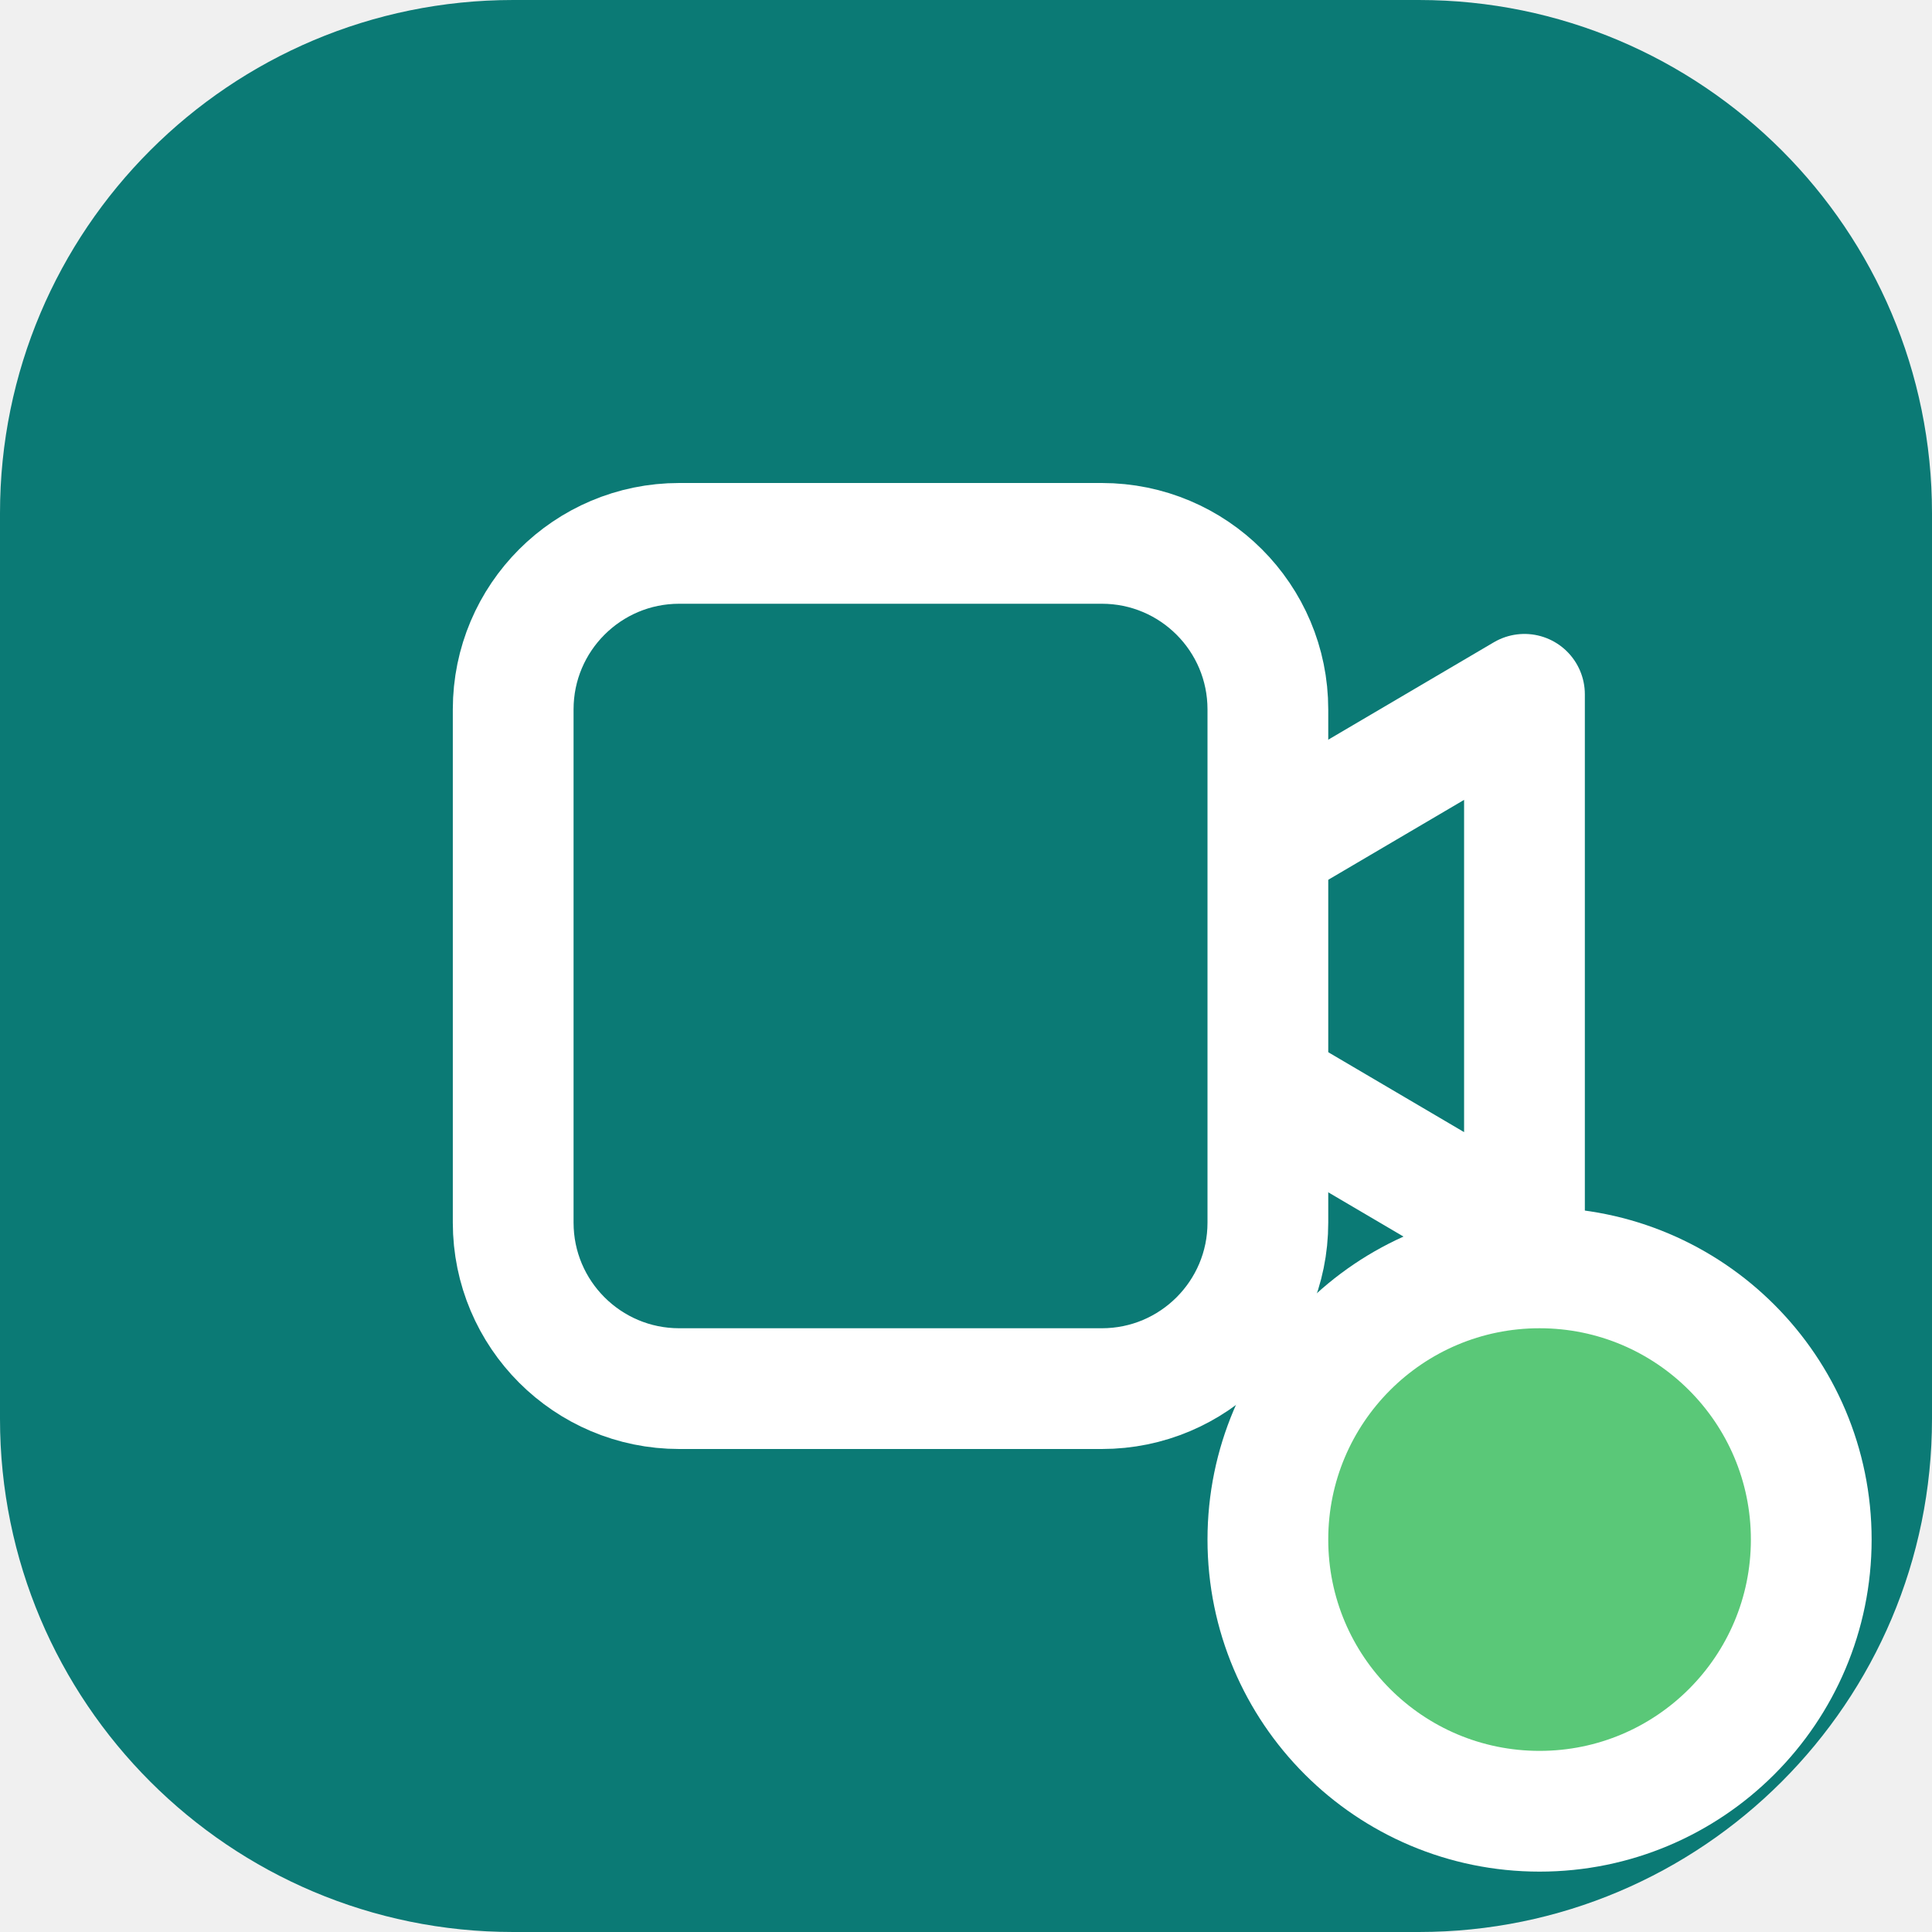
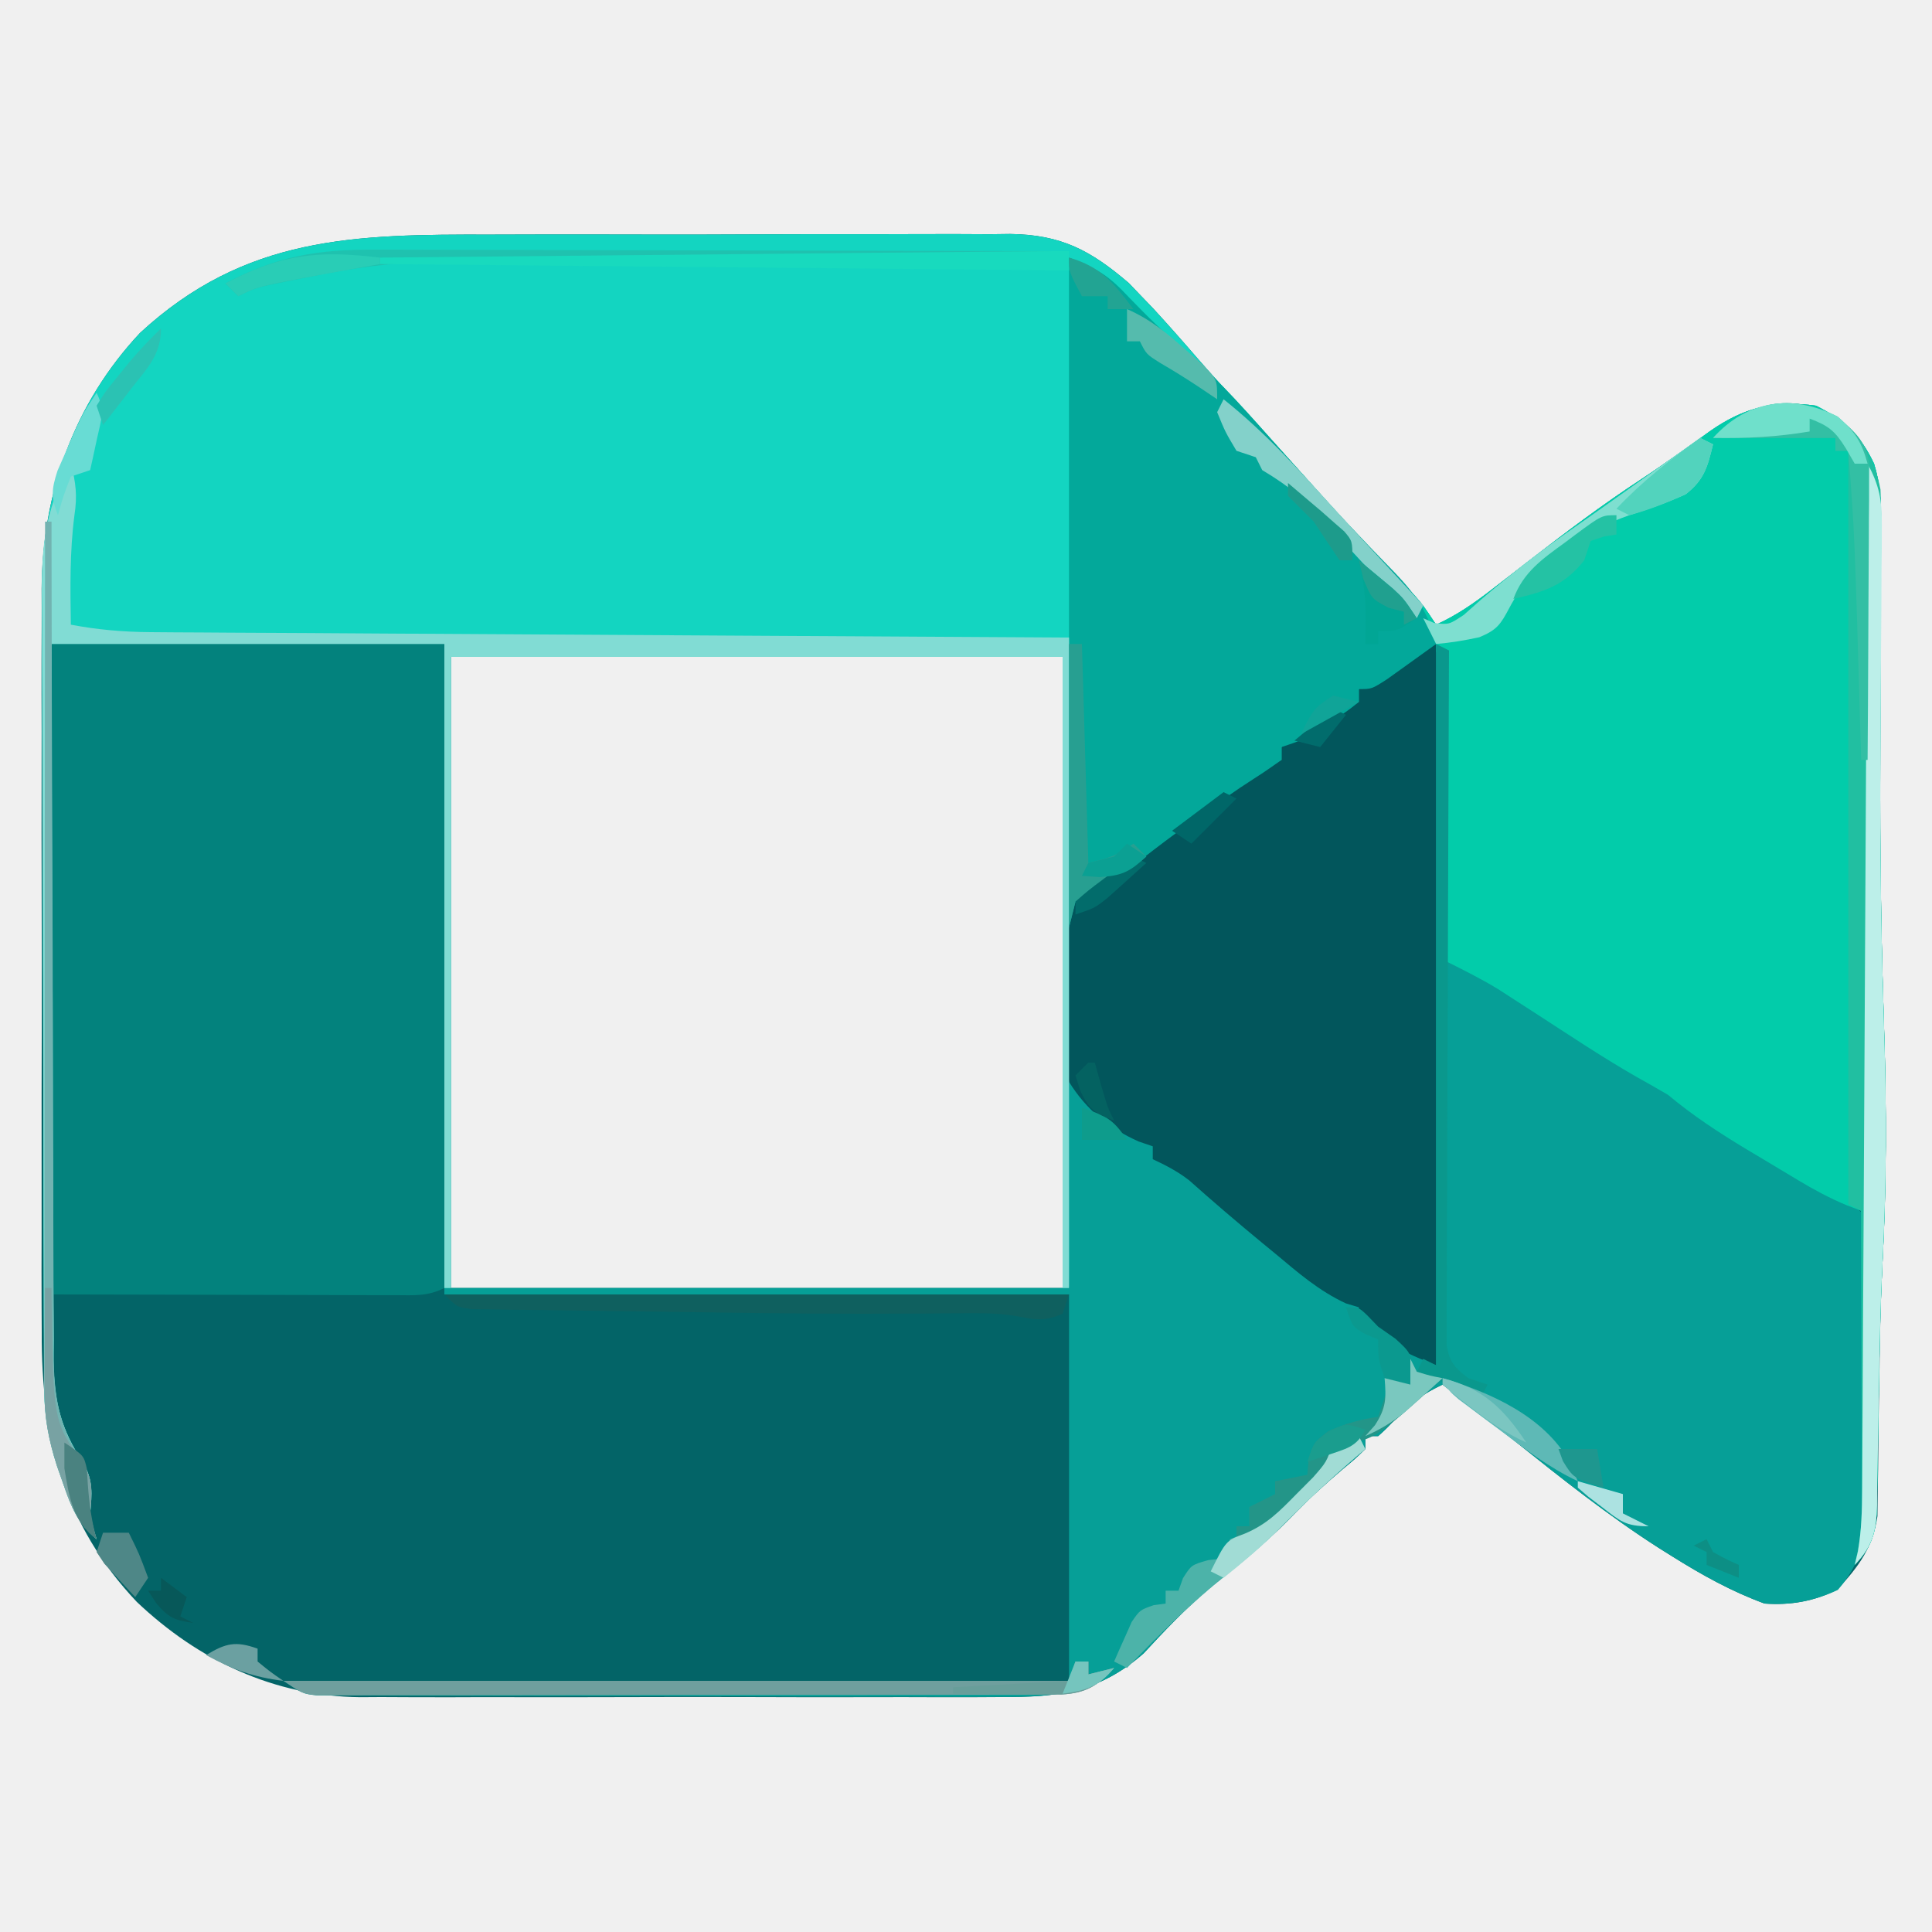
- <svg xmlns="http://www.w3.org/2000/svg" viewBox="0 0 64 64">
-   <rect width="64" height="64" rx="17" fill="#0B7A75" />
-   <path d="M17 23.5A5.5 5.5 0 0 1 22.5 18h14a5.5 5.5 0 0 1 5.5 5.5v17a5.5 5.5 0 0 1-5.5 5.5h-14a5.5 5.5 0 0 1-5.5-5.5v-17Z" fill="none" stroke="#FFFFFF" stroke-linecap="round" stroke-linejoin="round" stroke-width="4" />
-   <path d="m42 28 8.5-5v18L42 36" fill="none" stroke="#FFFFFF" stroke-linejoin="round" stroke-width="4" />
-   <circle cx="51" cy="51" r="9" fill="#5AC878" stroke="#FFFFFF" stroke-width="4" />
+ <svg xmlns="http://www.w3.org/2000/svg" viewBox="109 90 300 300">
+   <path d="M185.14,126.43c2.55,0,5.09-.01,7.63-.02c5.3-.01,10.6,0,15.9,.01c6.12,.02,12.23,0,18.34-.03c5.91-.03,11.82-.03,17.74-.02c2.5,0,5-.01,7.5-.02c3.5-.02,7,0,10.49,.02c1.03-.01,2.05-.02,3.11-.04c7.95,.11,12.49,2.54,18.44,7.63c.58,.61,1.17,1.22,1.77,1.85c.34,.35,.34,.35,2.02,2.1c2.36,2.57,4.67,5.18,6.95,7.83c2.4,2.75,4.87,5.45,7.35,8.14c3.35,3.64,6.69,7.3,10,11c2.63,2.94,5.3,5.86,8,8.75c.59,.63,1.17,1.26,1.78,1.91c1.17,1.24,2.33,2.49,3.5,3.73c.53,.57,1.07,1.14,1.62,1.73c.47,.5,.95,1.01,1.44,1.53C330,184,330,184,332,187c3.23-1.48,5.87-3.31,8.67-5.48c.89-.69,1.79-1.38,2.71-2.09c.92-.72,1.85-1.44,2.81-2.18c5.8-4.5,11.61-8.88,17.76-12.9c1.9-1.25,3.77-2.55,5.63-3.87c1.07-.76,2.13-1.51,3.23-2.29c.55-.4,1.09-.79,1.66-1.2c5.29-3.72,10.04-4.89,16.53-3.99c4.42,2.25,6.87,4.52,9,9c1.01,3.23,1.12,6.15,1.1,9.53c-.01,1.11-.01,2.23-.01,3.38c-.01,1.21-.02,2.42-.03,3.67c0,1.94-.01,3.88-.02,5.82c0,2.06-.01,4.11-.02,6.17c-.03,7.09-.05,14.19-.06,21.28c0,.7,0,1.4,0,2.13c0,11.93,.21,23.84,.6,35.77c.39,12.19,.4,24.28-.25,36.46c-.28,5.39-.39,10.77-.46,16.17c-.04,2.47-.08,4.95-.13,7.42c-.02,1.62-.04,3.24-.05,4.85c-.01,2.27-.05,4.54-.1,6.8c0,.66,0,.66-.04,3.98c-.72,4.87-2.91,7.83-6.22,11.38c-3.59,1.85-7.28,2.48-11.31,2.19c-5.13-1.88-9.69-4.42-14.31-7.31c-.68-.43-1.36-.85-2.06-1.29c-7.88-5.04-15.16-10.83-22.46-16.67c-3.7-2.94-7.43-5.84-11.17-8.73c-2.94,1.4-4.91,2.72-7.12,5.13c-1.51,1.63-1.51,1.63-2.88,2.87c-.66,0-1.32,0-2,0c0,.66,0,1.32,0,2c-1.47,1.45-1.47,1.45-3.5,3.13c-2.92,2.47-5.66,5-8.31,7.75c-3.87,3.93-8.08,7.31-12.39,10.75c-3.68,3.12-6.95,6.56-10.22,10.11c-6.92,6.06-13.32,6.85-22.33,6.78c-1.15,0-2.31,.01-3.5,.02c-3.8,.02-7.59,0-11.39-.01c-2.66,0-5.31,.01-7.96,.01c-5.56,.01-11.11,0-16.67-.02c-6.4-.02-12.79-.01-19.19,.01c-5.52,.02-11.03,.02-16.55,.01c-3.28-.01-6.56-.01-9.85,.01c-3.67,.01-7.33-.01-11-.03c-1.07,.01-2.14,.01-3.24,.02c-13.31-.15-25.04-5.68-34.65-14.79c-11.3-11.95-14.87-25.71-14.77-41.87c0-1.36-.01-2.72-.02-4.08c-.02-3.65-.01-7.31,0-10.96c.01-3.85,0-7.7,0-11.54c-.01-6.46,0-12.92,.02-19.38c.02-7.44,.01-14.87-.01-22.31c-.02-6.41-.02-12.83-.01-19.25c.01-3.82,.01-7.64-.01-11.46c-.01-3.59,0-7.18,.02-10.77c.01-1.92,0-3.85-.01-5.77c.14-14.86,5.02-28.72,15.29-39.67c16.34-15.08,33.32-15.31,54.39-15.26ZM179,192c0,32.67,0,65.33,0,98c31.67,0,63.33,0,95,0c0-32.67,0-65.33,0-98c-31.67,0-63.33,0-95,0Z" fill="#036467" />
+   <path d="M185.14,126.43c2.55,0,5.09-.01,7.63-.02c5.3-.01,10.6,0,15.9,.01c6.12,.02,12.23,0,18.34-.03c5.91-.03,11.82-.03,17.74-.02c2.5,0,5-.01,7.5-.02c3.5-.02,7,0,10.49,.02c1.03-.01,2.05-.02,3.11-.04c7.95,.11,12.49,2.54,18.44,7.63c.58,.61,1.17,1.22,1.77,1.85c.34,.35,.34,.35,2.02,2.1c2.36,2.57,4.67,5.18,6.95,7.83c2.4,2.75,4.87,5.45,7.35,8.14c3.35,3.64,6.69,7.3,10,11c2.63,2.94,5.3,5.86,8,8.75c.59,.63,1.17,1.26,1.78,1.91c1.17,1.24,2.33,2.49,3.5,3.73c.53,.57,1.07,1.14,1.62,1.73c.47,.5,.95,1.01,1.44,1.53C330,184,330,184,332,187c3.23-1.48,5.87-3.31,8.67-5.48c.89-.69,1.79-1.38,2.71-2.09c.92-.72,1.85-1.44,2.81-2.18c5.8-4.5,11.61-8.88,17.76-12.9c1.9-1.25,3.77-2.55,5.63-3.87c1.07-.76,2.13-1.51,3.23-2.29c.55-.4,1.09-.79,1.66-1.2c5.29-3.72,10.04-4.89,16.53-3.99c4.42,2.25,6.87,4.52,9,9c1.01,3.23,1.12,6.15,1.1,9.53c-.01,1.11-.01,2.23-.01,3.38c-.01,1.21-.02,2.42-.03,3.67c0,1.94-.01,3.88-.02,5.82c0,2.06-.01,4.11-.02,6.17c-.03,7.09-.05,14.19-.06,21.28c0,.7,0,1.4,0,2.13c0,11.93,.21,23.84,.6,35.77c.39,12.19,.39,24.27-.25,36.46c-.28,5.41-.4,10.82-.5,16.24c-.03,1.66-.06,3.32-.09,4.97c-.05,2.46-.09,4.92-.12,7.38c-.03,2.29-.08,4.57-.12,6.85c-.01,.68-.01,1.37-.01,2.07c-.11,4.03-.66,6.34-3.47,9.28c.16-.72,.33-1.44,.49-2.18c.49-2.73,.63-5.2,.62-7.98c0-.5,0-.5,0-3.03c0-1.07-.01-2.14-.01-3.24c0-1.1-.01-2.2-.01-3.34c0-3.51-.01-7.03-.03-10.54c0-2.39-.01-4.77-.01-7.16c-.01-5.84-.03-11.69-.05-17.53c-.73-.27-1.46-.55-2.21-.83c-2.65-1.11-5.01-2.37-7.48-3.85c-.86-.52-1.72-1.03-2.61-1.57c-.45-.26-.45-.26-2.7-1.62c-.89-.53-1.78-1.06-2.7-1.61c-4.34-2.61-8.4-5.26-12.3-8.52c-1.64-.95-3.27-1.9-4.93-2.81c-5.47-3.14-10.72-6.67-16.01-10.09c-.95-.61-1.9-1.22-2.87-1.85c-.85-.55-1.71-1.1-2.58-1.67c-2.78-1.69-5.7-3.13-8.61-4.58c0-16,0-32,0-48c-3.59,.9-4.86,1.42-7.62,3.56C322.21,197,322.21,197,320,197c0,.66,0,1.32,0,2c-1.86,1.47-1.86,1.47-4.31,3.06c-.8,.53-1.6,1.06-2.43,1.6C311,205,311,205,308,206c0,.66,0,1.32,0,2c-1.4,.99-2.8,1.97-4.24,2.88c-2.91,1.85-5.7,3.87-8.51,5.87c-.61,.43-1.21,.86-1.84,1.31c-4.65,3.34-9.13,6.86-13.52,10.54C278,230,278,230,276,230c-.33,20-.67,40-1,60c-.33,0-.66,0-1,0c0-32.67,0-65.33,0-98c-31.67,0-63.33,0-95,0c0,32.67,0,65.33,0,98c-.33,0-.66,0-1,0c0-33.33,0-66.67,0-100c-20.33,0-40.67,0-61,0c.05,29.63,.05,29.63,.12,44.29c.04,7.92,.07,15.84,.08,23.76c0,6.27,.02,12.55,.06,18.82c.02,3.32,.03,6.64,.03,9.95c-.01,3.72,.02,7.43,.05,11.14c-.01,1.09-.02,2.18-.03,3.3c.1,6.35,1.07,10.54,4.6,15.87c1.55,2.66,1.37,4.86,1.09,7.87c.5,2.38,.5,2.38,1,4c-2.9-2.46-3.9-4.88-5.12-8.44c-.34-.94-.67-1.89-1.01-2.87c-1.38-4.29-2-7.87-2.02-12.4c0-1.16-.01-2.33-.02-3.53c0-1.27,0-2.55-.01-3.86c0-1.36-.01-2.72-.02-4.08c-.02-4.46-.03-8.92-.04-13.38c0-1.54-.01-3.08-.01-4.62c-.02-7.24-.03-14.48-.04-21.72c-.01-8.34-.04-16.67-.08-25.01c-.03-6.45-.04-12.91-.05-19.36c0-3.85-.01-7.7-.03-11.55c-.03-3.63-.03-7.26-.02-10.89c0-1.94-.02-3.89-.04-5.83c.09-14.91,4.95-28.79,15.26-39.77c16.34-15.08,33.32-15.31,54.39-15.26Z" fill="#13D5C1" />
+   <path d="M334,191c-.33,16-.67,32-1,48c.99,.33,.99,.33,6,2c1.7,.96,3.37,1.98,5,3.06c.95,.62,1.89,1.24,2.87,1.88c1.03,.68,2.06,1.36,3.13,2.06c1.17,.75,2.34,1.5,3.51,2.25c.6,.38,1.2,.77,1.82,1.16c.59,.38,1.18,.76,1.8,1.15c3.74,2.41,7.47,4.84,11.16,7.33c4.89,3.27,9.91,6.29,14.96,9.3c.87,.52,1.74,1.04,2.64,1.57c.85,.51,1.69,1.01,2.56,1.53c.8,.48,1.59,.95,2.41,1.44c1.72,1.02,3.45,2.02,5.19,3.01C398,278,398,278,399,280c.1,1.5,.15,3.01,.16,4.52c.01,.94,.02,1.88,.03,2.85c0,.5,0,.5,.01,3.08c.01,1.05,.01,2.09,.02,3.17c.01,2.22,.02,4.44,.02,6.65c.01,3.39,.04,6.77,.07,10.15c.01,2.16,.01,4.31,.02,6.47c.01,1,.02,2.01,.04,3.05c-.03,6.54-.55,11.8-4.99,16.94c-3.66,1.73-7.34,2.41-11.38,2.12c-5.13-1.88-9.69-4.42-14.31-7.31c-.68-.43-1.36-.85-2.06-1.29c-7.88-5.04-15.16-10.83-22.46-16.67c-3.7-2.94-7.43-5.84-11.17-8.73c-2.94,1.4-4.91,2.72-7.12,5.13c-1.51,1.63-1.51,1.63-2.88,2.87c-.66,0-1.32,0-2,0c0,.66,0,1.32,0,2c-1.47,1.45-1.47,1.45-3.5,3.13c-2.92,2.47-5.66,5-8.31,7.75c-3.87,3.93-8.08,7.31-12.39,10.75c-3.68,3.12-6.95,6.56-10.22,10.11c-6.97,6.1-13.39,6.84-22.46,6.75c-1.16,0-2.33,0-3.53,.01c-3.84,0-7.68-.02-11.52-.04c-2.67,0-5.34,0-8.01,0c-5.59,0-11.18-.02-16.77-.05c-6.46-.03-12.92-.04-19.38-.04c-6.23,0-12.45-.01-18.68-.02c-2.64-.01-5.29-.01-7.93-.02c-3.69,0-7.38-.02-11.07-.04c-.55,0-.55,0-3.33,0c-1-.01-2-.01-3.04-.02c-.87-.01-1.74-.01-2.64-.01C156,353,156,353,153,351c40.67,.33,81.33,.67,122,1c0-20.33,0-40.67,0-61c-32.33,0-64.67,0-97,0c0-.33,0-.66,0-1c32.33,0,64.67,0,97,0c-.06-27.75-.06-27.75-.09-36.5c0-2.29-.01-4.57-.01-6.86c0-1.19-.01-2.38-.01-3.6c0-.57,0-.57,0-3.45c-.01-.98-.01-1.97-.01-2.98c.26-5.74,.26-5.74,2.53-8.04c.3-.21,.3-.21,1.8-1.3c.66-.49,1.33-.98,2.01-1.48c.71-.51,1.42-1.02,2.16-1.54c.72-.53,1.44-1.05,2.18-1.6c1.46-1.06,2.92-2.11,4.39-3.17c1.81-1.3,3.6-2.63,5.38-3.97c4.15-3.1,7.77-5.75,12.67-7.51c0-.66,0-1.32,0-2c2.12-1.73,2.12-1.73,4.88-3.62c.9-.64,1.8-1.27,2.74-1.92C318,199,318,199,320,199c0-.66,0-1.32,0-2c2.05-1.76,2.05-1.76,4.75-3.69c.44-.32,.44-.32,2.67-1.95C330,190,330,190,334,191Z" fill="#069F97" />
+   <path d="M275,130c4.64,1.86,6.08,2.75,9.31,6.19c2.76,2.86,5.51,5.58,8.57,8.12c5.52,4.75,10.27,10.27,15.12,15.69c1.46,1.63,2.92,3.25,4.38,4.88c.71,.79,1.42,1.58,2.15,2.4c1.93,2.13,3.88,4.24,5.85,6.35c.29,.31,.29,.31,1.78,1.91c1.17,1.24,2.33,2.49,3.5,3.73c.53,.57,1.07,1.14,1.62,1.73c.47,.5,.95,1.01,1.44,1.53C330,184,330,184,332,187c3.23-1.48,5.87-3.31,8.67-5.48c.89-.69,1.79-1.38,2.71-2.09c.92-.72,1.85-1.44,2.81-2.18c5.8-4.5,11.61-8.88,17.76-12.9c1.9-1.25,3.77-2.55,5.63-3.87c1.07-.76,2.13-1.51,3.23-2.29c.55-.4,1.09-.79,1.66-1.2c5.29-3.72,10.04-4.89,16.53-3.99c4.42,2.25,6.87,4.52,9,9c1.01,3.23,1.12,6.15,1.1,9.53c-.01,1.11-.01,2.23-.01,3.38c-.01,1.21-.02,2.42-.03,3.67c0,1.94-.01,3.88-.02,5.82c0,2.06-.01,4.11-.02,6.17c-.03,7.09-.05,14.19-.06,21.28c0,.7,0,1.4,0,2.13c0,11.93,.21,23.84,.6,35.77c.39,12.19,.39,24.27-.25,36.46c-.28,5.41-.4,10.82-.5,16.24c-.03,1.66-.06,3.32-.09,4.97c-.05,2.46-.09,4.92-.12,7.38c-.03,2.29-.08,4.57-.12,6.85c-.01,.34-.01,.34-.01,2.07c-.11,4.03-.66,6.34-3.47,9.28c.16-.72,.33-1.44,.49-2.18c.49-2.73,.63-5.2,.62-7.98c0-1,0-2,0-3.03c0-1.07-.01-2.14-.01-3.24c0-1.1-.01-2.2-.01-3.34c0-3.51-.01-7.03-.03-10.54c0-2.39-.01-4.77-.01-7.16c-.01-5.84-.03-11.69-.05-17.53c-.73-.27-1.46-.55-2.21-.83c-2.65-1.11-5.01-2.37-7.48-3.85c-.86-.52-1.72-1.03-2.61-1.57c-.45-.26-.45-.26-2.7-1.62c-.89-.53-1.78-1.06-2.7-1.61c-4.34-2.61-8.4-5.26-12.3-8.52c-1.64-.95-3.27-1.9-4.93-2.81c-5.47-3.14-10.72-6.67-16.01-10.09c-.48-.31-.48-.31-2.87-1.85c-.85-.55-1.71-1.1-2.58-1.67c-2.78-1.69-5.7-3.13-8.61-4.58c0-16,0-32,0-48c-3.59,.9-4.86,1.42-7.62,3.56C322.21,197,322.21,197,320,197c0,.66,0,1.32,0,2c-1.86,1.47-1.86,1.47-4.31,3.06c-.8,.53-1.6,1.06-2.43,1.6C311,205,311,205,308,206c0,.66,0,1.32,0,2c-1.4,.99-2.8,1.97-4.24,2.88c-2.91,1.85-5.7,3.87-8.51,5.87c-.61,.43-1.21,.86-1.84,1.31c-4.65,3.34-9.13,6.86-13.52,10.54C278,230,278,230,276,230c-.33,1.32-.66,2.64-1,4c0-34.67,0-69.33,0-104Z" fill="#02CCAA" />
+   <path d="M117,190c20.33,0,40.67,0,61,0c0,33.33,0,66.67,0,100c-2.66,1.33-4.67,1.12-7.64,1.11c-1.2,0-2.4,0-3.63,0c-1.27,0-2.53-.01-3.83-.01c-1.16,0-2.32,0-3.51-.01c-4.34,0-8.68-.01-13.01-.03c-9.8-.02-19.59-.04-29.38-.06c0-33.67,0-67.33,0-101Z" fill="#03827D" />
+   <path d="M332,190c0,37.33,0,74.67,0,112c-3.53-1.41-5.85-2.39-8.81-4.5c-.61-.42-1.21-.85-1.83-1.28c-.45-.4-.9-.81-1.36-1.22c0-.66,0-1.32,0-2c-.66-.2-1.33-.4-2.01-.61c-4.16-1.93-7.36-4.71-10.86-7.64c-.35-.28-.35-.28-2.07-1.7c-3.87-3.19-7.68-6.44-11.42-9.78c-1.79-1.38-3.6-2.32-5.64-3.27c0-.66,0-1.32,0-2c-.36-.12-.36-.12-2.19-.75c-4.61-2.05-8.14-4.95-10.81-9.25c-.36-2.59-.36-2.59-.33-5.5c0-.53,0-.53,.02-3.19c.02-1.09,.04-2.18,.06-3.31c.01-1.09,.01-2.19,.02-3.31c.11-11.55,.11-11.55,2.64-14.12c.59-.43,1.19-.86,1.8-1.3c.66-.49,1.33-.98,2.01-1.48c.71-.51,1.42-1.02,2.16-1.54c.72-.53,1.44-1.05,2.18-1.6c1.46-1.06,2.92-2.11,4.39-3.17c1.81-1.3,3.6-2.63,5.38-3.97c4.15-3.1,7.77-5.75,12.67-7.51c0-.66,0-1.32,0-2c2.12-1.73,2.12-1.73,4.88-3.62c.9-.64,1.8-1.27,2.74-1.92C318,199,318,199,320,199c0-.66,0-1.32,0-2c2.12-1.73,2.12-1.73,4.88-3.62c.9-.64,1.8-1.27,2.74-1.92C330,190,330,190,332,190Z" fill="#02565C" />
+   <path d="M275,130c4.64,1.86,6.08,2.75,9.31,6.19c2.76,2.86,5.51,5.58,8.57,8.12c5.52,4.75,10.27,10.27,15.12,15.69c1.46,1.63,2.92,3.25,4.38,4.88c.71,.79,1.42,1.59,2.15,2.41c1.92,2.11,3.87,4.18,5.85,6.23c.29,.31,.29,.31,1.78,1.87c1.16,1.21,2.33,2.42,3.5,3.61c3.3,3.47,5.19,6.22,6.34,11c-1.62,1.17-3.25,2.34-4.87,3.5c-.46,.32-.46,.32-2.75,1.97C322,197,322,197,320,197c0,.66,0,1.32,0,2c-1.86,1.47-1.86,1.47-4.31,3.06c-.8,.53-1.6,1.06-2.43,1.6C311,205,311,205,308,206c0,.66,0,1.32,0,2c-1.4,.99-2.8,1.97-4.24,2.88c-2.91,1.85-5.7,3.87-8.51,5.87c-.61,.43-1.21,.86-1.84,1.31c-4.65,3.34-9.13,6.86-13.52,10.54C278,230,278,230,276,230c-.33,1.32-.66,2.64-1,4c0-34.67,0-69.33,0-104Z" fill="#03A89A" />
+   <path d="M120,162c.79,2.94,1.02,4.99,.56,8c-.74,5.67-.65,11.3-.56,17c4.18,.79,8.13,1.13,12.38,1.16c1.26,.01,2.52,.02,3.82,.03c1.39,0,2.77,.01,4.16,.02c1.47,0,2.94,.01,4.41,.03c3.97,.02,7.95,.04,11.93,.06c4.16,.03,8.32,.05,12.48,.08c7.87,.05,15.74,.09,23.61,.14c10.65,.06,21.29,.12,31.93,.19c16.76,.1,33.52,.19,50.28,.29c0,33.67,0,67.33,0,101c-.33,0-.66,0-1,0c0-32.67,0-65.33,0-98c-31.67,0-63.33,0-95,0c0,32.67,0,65.33,0,98c-.33,0-.66,0-1,0c0-33.33,0-66.67,0-100c-20.33,0-40.67,0-61,0c.05,29.63,.05,29.63,.12,44.29c.04,7.92,.07,15.84,.08,23.76c0,6.27,.02,12.55,.06,18.82c.02,3.32,.03,6.64,.03,9.95c-.01,3.72,.02,7.43,.05,11.14c-.01,1.09-.02,2.18-.03,3.3c.1,6.35,1.07,10.54,4.6,15.87c1.55,2.66,1.37,4.86,1.09,7.87c.5,2.38,.5,2.38,1,4c-2.9-2.46-3.9-4.88-5.12-8.44c-.34-.94-.67-1.89-1.01-2.87c-1.39-4.3-2-7.88-2.02-12.43c0-1.17-.01-2.34-.02-3.54c0-1.28,0-2.56-.01-3.88c0-1.37-.01-2.73-.02-4.1c-.02-4.48-.03-8.96-.04-13.44c0-1.54-.01-3.09-.01-4.63c-.02-7.27-.03-14.53-.04-21.79c-.01-8.37-.04-16.73-.08-25.1c-.03-6.48-.04-12.95-.05-19.43c0-3.87-.01-7.73-.03-11.59c-.03-3.64-.03-7.28-.02-10.92c0-1.96-.02-3.92-.04-5.88c.04-7.21,.87-12.67,4.51-18.96Z" fill="#81DCD4" />
+   <path d="M394.31,154.69c3.81,3.27,5.72,6.42,6.69,11.31c.08,1.84,.11,3.68,.1,5.53c-.01,1.11-.01,2.23-.01,3.38c-.01,1.21-.02,2.42-.03,3.67c0,1.94-.01,3.88-.02,5.82c0,2.06-.01,4.11-.02,6.17c-.03,7.09-.05,14.19-.06,21.28c0,.7,0,1.4,0,2.13c0,11.93,.21,23.84,.6,35.77c.39,12.19,.39,24.27-.25,36.46c-.28,5.41-.4,10.82-.5,16.24c-.03,1.66-.06,3.32-.09,4.97c-.05,2.46-.09,4.92-.12,7.38c-.03,2.29-.08,4.57-.12,6.85c-.01,.68-.01,1.37-.01,2.07c-.11,4.03-.66,6.34-3.47,9.28c.16-.72,.33-1.44,.49-2.18c.49-2.73,.63-5.2,.62-7.98c0-.5,0-.5,0-3.03c0-1.07-.01-2.14-.01-3.24c0-.55,0-.55-.01-3.34c0-3.51-.01-7.03-.03-10.54c0-2.39-.01-4.77-.01-7.16c-.01-5.84-.03-11.69-.05-17.53c-.66-.33-1.32-.66-2-1c0-39,0-78,0-117c-.66,0-1.32,0-2,0c0-.66,0-1.32,0-2c-6.33,0-12.67,0-19,0c5.64-5.64,11.97-7.05,19.31-3.31Z" fill="#21BFA1" />
+   <path d="M399,162c1.82,3.4,2.24,5.64,2.21,9.53c0,1.11-.01,2.23-.01,3.38c-.01,1.21-.03,2.42-.04,3.67c-.01,1.94-.02,3.88-.02,5.82c-.01,2.06-.03,4.11-.05,6.17c-.05,7.09-.07,14.19-.09,21.28c0,.7,0,1.4-.01,2.13c-.03,11.93,.18,23.84,.57,35.77c.39,12.19,.39,24.27-.25,36.46c-.28,5.41-.4,10.82-.5,16.24c-.03,1.66-.06,3.32-.09,4.97c-.05,2.46-.09,4.92-.12,7.38c-.03,2.29-.08,4.57-.12,6.85c-.01,.34-.01,.34-.01,2.07c-.11,4.03-.66,6.34-3.47,9.28c.08-.34,.08-.34,.49-2.07c.58-3.33,.65-6.45,.67-9.83c0-.69,.01-1.37,.01-2.07c.02-2.28,.03-4.56,.04-6.84c0-1.63,.01-3.27,.03-4.9c.02-4.44,.04-8.88,.06-13.32c.03-4.64,.05-9.28,.08-13.91c.05-8.79,.09-17.57,.14-26.35c.05-10,.1-20,.16-30c.11-20.57,.22-41.14,.32-61.71Z" fill="#BCEFE9" />
+   <path d="M178,291c32.33,0,64.67,0,97,0c-.33,.99-.66,1.98-1,3c-2.38,1.02-3.78,1.04-6.32,.52c-2.68-.52-5.05-.63-7.77-.6c-.49,0-.49,0-3.02,.01c-1.08,.01-2.15,.02-3.26,.03c-2.36,.01-4.71,.02-7.07,.03c-1.23,0-2.47,0-3.74,.01c-10.3,0-20.59-.16-30.88-.32c-2.67-.04-5.34-.07-8.01-.1c-3.91-.05-7.83-.11-11.74-.17c-1.2-.01-2.4-.02-3.63-.03c-1.1-.02-2.2-.04-3.33-.06c-.96-.01-1.93-.03-2.92-.04C180,293,180,293,178,291Z" fill="#0F605F" />
+   <path d="M116,171c.33,0,.66,0,1,0c0,.71,0,1.42,0,2.15c.02,17.25,.06,34.5,.13,51.75c.04,8.35,.06,16.69,.07,25.03c0,7.28,.02,14.55,.06,21.83c.02,3.85,.03,7.7,.03,11.55c-.01,3.63,0,7.25,.04,10.88c.01,1.96,0,3.91-.02,5.87c.09,6.78,.75,11.46,4.6,17.13c1.58,2.62,1.37,4.83,1.09,7.81c.5,2.38,.5,2.38,1,4c-2.9-2.46-3.9-4.88-5.12-8.44c-.34-.94-.67-1.89-1.01-2.87c-1.4-4.33-1.99-7.91-1.99-12.49c0-1.18,0-2.36,0-3.58c0-1.3,0-2.59,.01-3.93c0-1.38,0-2.76,0-4.14c0-3.74,0-7.48,.01-11.23c0-3.91,.01-7.82,.01-11.73c0-7.41,.01-14.82,.02-22.23c.01-8.44,.01-16.87,.02-25.31c.01-17.35,.03-34.7,.05-52.05Z" fill="#72B3B1" />
+   <path d="M167.33,128.77c1.13,0,2.26,0,3.43,0c3.73,0,7.47,.02,11.2,.03c2.59,.01,5.19,.01,7.78,.01c6.12,.01,12.24,.03,18.36,.05c6.97,.02,13.94,.03,20.91,.04c14.33,.02,28.66,.06,42.99,.1c0,.33,0,.66,0,1c-.64,0-.64,0-3.87,.02c-12.08,.08-24.16,.17-36.24,.27c-6.21,.05-12.42,.09-18.63,.13c-5.99,.04-11.99,.09-17.99,.14c-2.28,.02-4.56,.03-6.85,.04c-3.21,.02-6.42,.05-9.62,.08c-.94,0-1.87,.01-2.83,.01c-6.5,.08-12.61,.99-18.97,2.31c-.44,.09-.44,.09-2.68,.53c-5.67,1.14-5.67,1.14-8.32,2.47c-.66-.66-1.32-1.32-2-2c8.1-4.25,14.29-5.29,23.33-5.23Z" fill="#1FC2AF" />
+   <path d="M394.38,154.81c2.68,2.24,4.47,3.8,4.86,7.37c0,.43,0,.43-.01,2.57c0,.96,0,1.92,0,2.91c-.01,1.03-.02,2.07-.03,3.13c-.01,1.06-.01,2.13-.01,3.22c-.01,3.39-.04,6.78-.06,10.18c-.02,2.3-.02,4.6-.03,6.89c-.02,5.64-.06,11.28-.1,16.92c-.33,0-.66,0-1,0c-.03-.89-.05-1.77-.08-2.68c-.93-32.48-.93-32.48-1.92-45.32c-.66,0-1.32,0-2,0c0-.66,0-1.32,0-2c-6.33,0-12.67,0-19,0c5.67-5.67,12.07-7.11,19.38-3.19Z" fill="#33BFA4" />
+   <path d="M373,158c.66,.33,1.32,.66,2,1c-.85,3.5-1.36,5.5-4.25,7.75c-2.88,1.31-5.74,2.31-8.75,3.25c-7.41,2.63-14.92,7.28-18.62,14.38c-1.37,2.58-1.93,3.44-4.67,4.57c-2.25,.49-4.42,.85-6.71,1.05c-.66-1.32-1.32-2.64-2-4c.56,.24,1.12,.49,1.7,.74c2.3,.26,2.3,.26,4.6-1.26c.43-.38,.43-.38,2.58-2.29c4.19-3.6,8.42-6.95,12.93-10.13c.29-.2,.29-.2,1.75-1.23c1.2-.84,2.39-1.68,3.58-2.52c3.26-2.29,6.49-4.62,9.74-6.93c1.18-.85,2.36-1.7,3.55-2.54c.85-.61,1.7-1.22,2.57-1.84Z" fill="#7EDFD0" />
+   <path d="M276,348c.66,0,1.32,0,2,0c0,.66,0,1.32,0,2c1.32-.33,2.64-.66,4-1c-2.52,2.76-4.39,3.91-8.23,4.13c-.44,0-.44,0-2.67,0c-1.01,.01-2.02,.01-3.06,.02c-1.1,0-2.21,0-3.35,0c-1.16,0-2.33,0-3.53,.01c-3.87,0-7.73,.01-11.6,.01c-2,0-4,0-6,.01c-6.3,0-12.6,.01-18.89,.01c-6.5-.01-13,.01-19.49,.02c-5.58,.01-11.16,.02-16.74,.02c-3.33,0-6.66,0-9.99,.01c-3.71,.01-7.43,.01-11.14,0c-.55,.01-.55,.01-3.35,.02c-1.01,0-2.02-.01-3.06-.01c-.88,0-1.76,0-2.67,0C156,353,156,353,153,351c40.67,0,81.33,0,122,0c.33-.99,.66-1.98,1-3Z" fill="#6F9F9E" />
+   <path d="M332,190c.66,.33,1.32,.66,2,1c0,.56-.01,1.13-.01,1.71c-.06,13.72-.11,27.44-.15,41.16c-.01,6.64-.03,13.27-.07,19.91c-.03,6.4-.05,12.8-.05,19.2c-.01,2.44-.02,4.89-.04,7.33c-.02,3.42-.02,6.83-.02,10.25c-.01,1.02-.02,2.04-.03,3.09c0,.93,0,1.86,.01,2.81c0,.81-.01,1.62-.01,2.45c.47,2.63,1.27,3.48,3.37,5.09c.99,.33,1.98,.66,3,1c-.16,.33-.16,.33-1,2c-3.33-1.33-6.67-2.67-10-4c.17-.33,.17-.33,1-2c.66,.33,1.32,.66,2,1c0-37.33,0-74.67,0-112Z" fill="#0A988D" />
+   <path d="M275,190c.66,0,1.32,0,2,0c.33,11.33,.67,22.67,1,34c4-1,4-1,7-3c.66,.66,1.32,1.32,2,2c-1.45,1.17-2.91,2.34-4.37,3.5c-.82,.65-1.63,1.3-2.47,1.97C278,230,278,230,276,230c-.33,1.32-.66,2.64-1,4c0-14.67,0-29.33,0-44Z" fill="#279F91" />
+   <path d="M275,129c0,.99,0,1.98,0,3c-35.67-.33-71.33-.67-107-1c0-.33,0-.66,0-1c13.51-.13,27.02-.26,40.52-.39c6.28-.06,12.55-.12,18.82-.18c6.05-.06,12.1-.12,18.15-.18c2.31-.02,4.62-.04,6.93-.06c3.23-.04,6.46-.07,9.69-.1c.48,0,.48,0,2.92-.03c.44,0,.44,0,2.66-.02c.77-.01,1.53-.02,2.32-.02c1.66-.02,3.33-.02,4.99-.02Z" fill="#18DABE" />
+   <path d="M320,313c.17,.33,.17,.33,1,2c-.48,.41-.97,.83-1.47,1.25c-3.59,3.09-7.05,6.23-10.34,9.63c-3.03,3.07-6.19,5.8-9.56,8.5C294,338.88,289,343.81,284,349c-.66-.33-1.32-.66-2-1c.57-1.32,1.15-2.63,1.75-3.94c.32-.73,.65-1.46,.98-2.21c1.27-1.85,1.27-1.85,3.41-2.6c.31-.04,.31-.04,1.86-.25c0-.66,0-1.32,0-2c.66,0,1.32,0,2,0c.23-.64,.45-1.28,.69-1.94C294,333,294,333,296.63,332.25c.78-.08,1.56-.16,2.37-.25c.33-.99,.66-1.98,1-3c.37-.15,.37-.15,2.23-.88c3.49-1.41,5.4-3.38,8.02-6.06c.87-.87,1.74-1.75,2.64-2.65C315,317,315,317,316,314c2.06-.69,2.06-.69,4-1Z" fill="#4CB3A9" />
+   <path d="M328,301c.33,.66,.66,1.32,1,2c2.06,.63,2.06,.63,4,1c-11.04,10-11.04,10-17,10c-.05,.54-.11,1.08-.16,1.64c-1.23,3.45-3.65,5.61-6.21,8.11c-.5,.51-.99,1.01-1.5,1.54C304.38,329,304.38,329,301,329c0-.66,0-1.32,0-2c.66,0,1.32,0,2,0c0-.99,0-1.98,0-3c1.32-.66,2.64-1.32,4-2c0-.66,0-1.32,0-2c1.65-.33,3.3-.66,5-1c.06-.76,.12-1.53,.19-2.31c.81-2.69,.81-2.69,3.06-4.44c2.63-1.19,4.9-1.84,7.75-2.25c.33-.99,.66-1.98,1-3c.33-.99,.66-1.98,1-3c.99,.33,1.98,.66,3,1c0-1.32,0-2.64,0-4Z" fill="#239588" />
+   <path d="M299,152c6.45,5.13,11.85,11.12,17.37,17.21c2.77,3.05,5.58,6.07,8.38,9.1c1.02,1.1,2.03,2.2,3.05,3.3c.36,.4,.36,.4,2.2,2.39c-.33,.66-.66,1.32-1,2c-4.7-4.59-9.18-9.28-13.48-14.25c-3.24-3.73-6.27-6.22-10.52-8.75c-.33-.66-.66-1.32-1-2c-.99-.33-1.98-.66-3-1c-1.75-2.94-1.75-2.94-3-6c.33-.66,.66-1.32,1-2Z" fill="#83D1CA" />
+   <path d="M394.38,154.69c2.69,2.38,3.67,3.89,4.62,7.31c-.66,0-1.32,0-2,0c-.23-.39-.23-.39-1.37-2.37c-1.71-2.75-2.68-3.51-5.63-4.63c0,.66,0,1.32,0,2c-5.08,.85-9.85,1.09-15,1c5.32-5.89,12.24-6.88,19.38-3.31Z" fill="#6FE0CB" />
+   <path d="M116,290c.33,0,.66,0,1,0c0,.56,.01,1.12,.01,1.69c.25,18.98,.25,18.98,4.92,25.63c1.61,2.53,1.34,4.76,1.07,7.68c.5,2.38,.5,2.38,1,4c-2.9-2.46-3.9-4.88-5.12-8.44c-.17-.47-.17-.47-1.01-2.87c-1.3-4.04-1.99-7.41-1.97-11.67c.01-.94,.01-1.87,.01-2.84c.01-.96,.02-1.93,.03-2.93c0-.98,.01-1.97,.01-2.98c.01-2.42,.03-4.85,.05-7.27Z" fill="#78A2A3" />
+   <path d="M333,304c7.46,2.25,15.7,5.9,19.69,12.94c.21,.5,.21,.5,1.31,3.06c-4.49-2.12-8.24-5.02-12.19-8c-.73-.55-1.47-1.09-2.23-1.66c-.35-.26-.35-.26-2.12-1.59c-.64-.48-1.28-.96-1.94-1.45C334,306,334,306,333,304Z" fill="#5EB9B6" />
+   <path d="M373,158c.66,.33,1.32,.66,2,1c-.85,3.5-1.36,5.5-4.25,7.75c-2.89,1.31-5.68,2.43-8.75,3.25c-.66-.33-1.32-.66-2-1c3.97-4.22,8.31-7.61,13-11Z" fill="#52D3BD" />
+   <path d="M284,138c3.64,1.57,6.3,3.81,9.25,6.44c.89,.78,1.78,1.56,2.7,2.37C298,149,298,149,298,152c-.89-.6-1.77-1.2-2.69-1.81c-2-1.33-4.04-2.61-6.12-3.81C287,145,287,145,286,143c-.66,0-1.32,0-2,0c0-1.65,0-3.3,0-5Z" fill="#55BBAD" />
+   <path d="M320,313c.33,.66,.66,1.32,1,2c-.48,.41-.97,.83-1.47,1.25c-4.4,3.79-8.55,7.74-12.63,11.88c-2.51,2.47-5.15,4.67-7.9,6.87c-.66-.33-1.32-.66-2-1c2.38-4.77,2.38-4.77,5.29-5.86c3.42-1.44,5.36-3.43,7.96-6.08c.87-.87,1.74-1.75,2.64-2.65C315,317,315,317,316,314c2.06-.69,2.06-.69,4-1Z" fill="#A1DCD5" />
+   <path d="M320,177c1.13,.93,2.25,1.87,3.38,2.81c.62,.52,1.25,1.05,1.89,1.58C327,183,327,183,329,186c-3,2-3,2-6,2c0,.66,0,1.32,0,2c-.66,0-1.32,0-2,0c.02-1.22,.04-2.43,.06-3.69c.01-3.23-.27-6.16-1.06-9.31Z" fill="#01A695" />
+   <path d="M360,170c0,.99,0,1.98,0,3c-.32,.05-.32,.05-1.94,.31c-.68,.23-1.36,.46-2.06,.69c-.33,.99-.66,1.98-1,3c-3.11,3.95-6.18,4.89-11,6c1.53-4.16,4.54-6.24,8-8.75c.27-.21,.27-.21,1.66-1.25c4.07-3,4.07-3,6.34-3Z" fill="#24C2A4" />
+   <path d="M168,130c0,.33,0,.66,0,1c-.74,.13-1.47,.27-2.23,.4c-.98,.18-1.95,.36-2.96,.54c-.48,.08-.48,.08-2.92,.52c-10.82,2.01-10.82,2.01-13.89,3.54c-.66-.66-1.32-1.32-2-2c8.68-4.55,14.33-5.16,24-4Z" fill="#29CDB6" />
+   <path d="M318,293c2,0,2,0,3.31,1.25c.28,.29,.28,.29,1.69,1.75c.44,.31,.44,.31,2.69,1.88C328,300,328,300,328.31,302.75c-.05,.37-.05,.37-.31,2.25c-1.94-.31-1.94-.31-4-1c-1-3-1-3-1-6c-.64-.27-1.28-.54-1.94-.81C319,296,319,296,318,293Z" fill="#0B998F" />
+   <path d="M124,151c1.36,2.72,.7,4.18,.06,7.13c-.19,.91-.39,1.82-.59,2.75c-.08,.35-.08,.35-.47,2.12c-.99,.33-1.98,.66-3,1c-1.19,3.06-1.19,3.06-2,6c-1.11-2.8-1.01-3.98-.07-6.91c.22-.52,.22-.52,1.38-3.15c.45-1.05,.9-2.09,1.37-3.16C122,154,122,154,124,151Z" fill="#68DCD4" />
+   <path d="M125,328c1.32,0,2.64,0,4,0c1.63,3.31,1.63,3.31,3,7c-.33,.5-.33,.5-2,3c-1.03-1.09-2.05-2.2-3.06-3.31c-.57-.62-1.14-1.23-1.73-1.87c-.2-.3-.2-.3-1.21-1.82c.33-.99,.66-1.98,1-3Z" fill="#4E8787" />
+   <path d="M328,301c.33,.66,.66,1.32,1,2c2.06,.63,2.06,.63,4,1c-1.25,1.13-2.5,2.25-3.75,3.38c-.7,.62-1.39,1.25-2.11,1.89c-1.99,1.61-3.82,2.7-6.14,3.73c.5-.56,.99-1.11,1.5-1.69c1.75-2.69,1.76-4.16,1.5-7.31c1.32,.33,2.64,.66,4,1c0-1.32,0-2.64,0-4Z" fill="#7AC8BF" />
+   <path d="M276,348c.66,0,1.32,0,2,0c0,.66,0,1.32,0,2c1.32-.33,2.64-.66,4-1c-2.47,2.7-4.31,3.91-8.08,4.11c-.79,0-1.57-.01-2.37-.01c-.85-.01-1.69-.01-2.57-.01c-.88-.01-1.76-.02-2.67-.03c-.89,0-1.78-.01-2.7-.01c-2.21-.01-4.41-.03-6.61-.05c0-.33,0-.66,0-1c6-.33,12-.67,18-1c.33-.99,.66-1.98,1-3Z" fill="#689E9A" />
+   <path d="M275,130c5.01,1.43,6.94,3.98,10,8c-1.32,0-2.64,0-4,0c0-.66,0-1.32,0-2c-1.32,0-2.64,0-4,0c-2-3.75-2-3.75-2-6Z" fill="#22A493" />
+   <path d="M119,314c3,2,3,2,3.48,4.02c.02,.39,.02,.39,.15,2.36c.21,2.99,.56,5.72,1.37,8.62c-3.71-2.7-4.3-6.7-5-11c0-1.32,0-2.64,0-4Z" fill="#4A8280" />
+   <path d="M333,304c6.29,1.61,9.45,4.67,13,10c-3.26-1.49-5.93-3.36-8.75-5.56c-.8-.62-1.6-1.24-2.42-1.88c-.61-.52-1.21-1.03-1.83-1.56c0-.33,0-.66,0-1Z" fill="#7BC6C1" />
+   <path d="M134,141c0,4.07-2.09,6.12-4.5,9.19c-.43,.56-.86,1.12-1.3,1.69c-1.06,1.38-2.13,2.75-3.2,4.12c-.33-.99-.66-1.98-1-3c1.33-2.16,1.33-2.16,3.25-4.5c.62-.77,1.25-1.55,1.89-2.34c1.56-1.81,3.14-3.51,4.86-5.16Z" fill="#2BC2B3" />
+   <path d="M149,346c0,.66,0,1.32,0,2c2,1.63,2,1.63,4,3c-4.56-.54-7.97-1.79-12-4c3.07-1.86,4.6-2.22,8-1Z" fill="#6BA0A1" />
+   <path d="M320,177c1.13,.93,2.25,1.87,3.38,2.81c.62,.52,1.25,1.05,1.89,1.58C327,183,327,183,329,186c-.33,.17-.33,.17-2,1c0-.66,0-1.32,0-2c-.78-.21-1.57-.41-2.37-.62C322,183,322,183,320.69,179.88c-.23-.95-.46-1.9-.69-2.88Z" fill="#20A08F" />
+   <path d="M309,165c1.11,.94,2.21,1.87,3.31,2.81c.62,.52,1.23,1.05,1.87,1.58c.6,.53,1.2,1.06,1.82,1.61c.57,.5,1.14,1,1.73,1.51C319,174,319,174,319,177c-.66,0-1.32,0-2,0c-1.35-1.99-2.68-3.99-4-6c-.74-.74-1.48-1.48-2.25-2.25c-.58-.58-1.15-1.15-1.75-1.75c0-.66,0-1.32,0-2Z" fill="#1D9B8B" />
+   <path d="M354,320c2.31,.66,4.62,1.32,7,2c0,.99,0,1.98,0,3c1.32,.66,2.64,1.32,4,2c-3.58,0-4.41-.79-7.19-2.94c-.71-.54-1.43-1.09-2.17-1.65c-.54-.47-1.08-.93-1.64-1.41c0-.33,0-.66,0-1Z" fill="#ACE2E1" />
+   <path d="M299,213c.66,.33,1.32,.66,2,1c-2.31,2.31-4.62,4.62-7,7c-.99-.66-1.98-1.32-3-2c2.64-1.98,5.28-3.96,8-6Z" fill="#006768" />
+   <path d="M351,315c1.98,0,3.96,0,6,0c.33,1.98,.66,3.96,1,6c-4.68-1.48-4.68-1.48-6.31-4.12c-.23-.62-.46-1.24-.69-1.88Z" fill="#1E978F" />
+   <path d="M277,262c3.65,1.25,4.78,1.67,7,5c-2.31,0-4.62,0-7,0c0-1.65,0-3.3,0-5Z" fill="#0E9C8C" />
+   <path d="M285,223c.66,.33,1.32,.66,2,1c-1.27,1.15-2.54,2.3-3.81,3.44c-.71,.64-1.42,1.27-2.15,1.93C279,231,279,231,276,232c0-.66,0-1.32,0-2c1.97-1.73,1.97-1.73,4.5-3.62c.84-.64,1.67-1.27,2.53-1.92c.65-.48,1.3-.96,1.97-1.46Z" fill="#026C6B" />
+   <path d="M321,312c-1.4,2.81-3.11,2.97-6,4c-.99,.33-1.98,.66-3,1c1-3,1-3,3.38-4.75C318,311,318,311,321,312Z" fill="#1A9D8E" />
+   <path d="M134,335c1.32,.99,2.64,1.98,4,3c-.33,.99-.66,1.98-1,3c.66,.33,1.32,.66,2,1c-2.89-.4-3.82-.79-5.75-3.06c-.41-.64-.82-1.28-1.25-1.94c.66,0,1.32,0,2,0c0-.66,0-1.32,0-2Z" fill="#075859" />
+   <path d="M284,221c.99,.66,1.98,1.32,3,2c-2.55,2.35-3.71,2.98-7.25,3.19c-.91-.06-1.81-.13-2.75-.19c.33-.66,.66-1.32,1-2c1.33-.34,2.66-.68,4-1c.66-.66,1.32-1.32,2-2Z" fill="#0BA093" />
+   <path d="M316,200c.66,.33,1.32,.66,2,1c-1.32,1.65-2.64,3.3-4,5c-1.32-.33-2.64-.66-4-1c1.98-1.65,3.96-3.3,6-5Z" fill="#016C6C" />
+   <path d="M278,255c.33,0,.66,0,1,0c.31,1.11,.62,2.23,.94,3.38C281,262,281,262,282,264c-2.99-1.1-3.85-1.68-5.25-4.62c-.25-.79-.49-1.57-.75-2.38c.66-.66,1.32-1.32,2-2Z" fill="#046261" />
+   <path d="M276,348c.66,0,1.32,0,2,0c0,.66,0,1.32,0,2c1.32-.33,2.64-.66,4-1c-2.4,2.9-4.31,3.5-8,4c.66-1.65,1.32-3.3,2-5Z" fill="#75C5BE" />
+   <path d="M374,329c.33,.66,.66,1.32,1,2c2.06,1.13,2.06,1.13,4,2c0,.66,0,1.32,0,2c-.82-.33-.82-.33-5-2c0-.66,0-1.32,0-2c-.66-.33-1.32-.66-2-1c.66-.33,1.32-.66,2-1Z" fill="#0D8F85" />
+   <path d="M316,198c1.32,.33,2.64,.66,4,1c-3,1.67-6,3.33-9,5c2-4,2-4,5-6Z" fill="#10A498" />
</svg>
